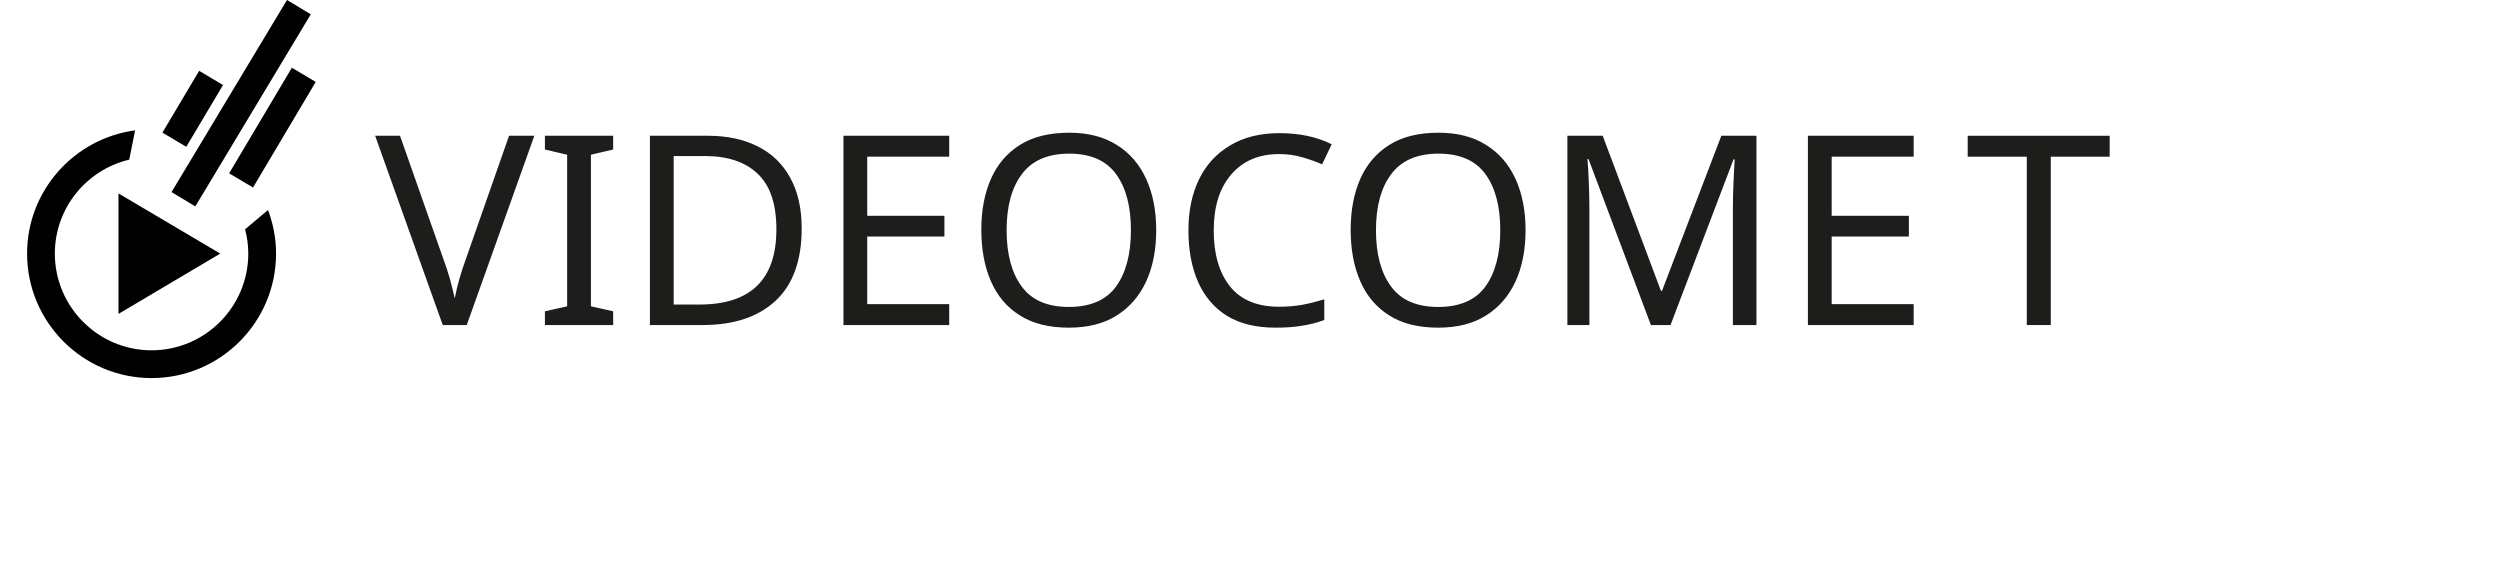
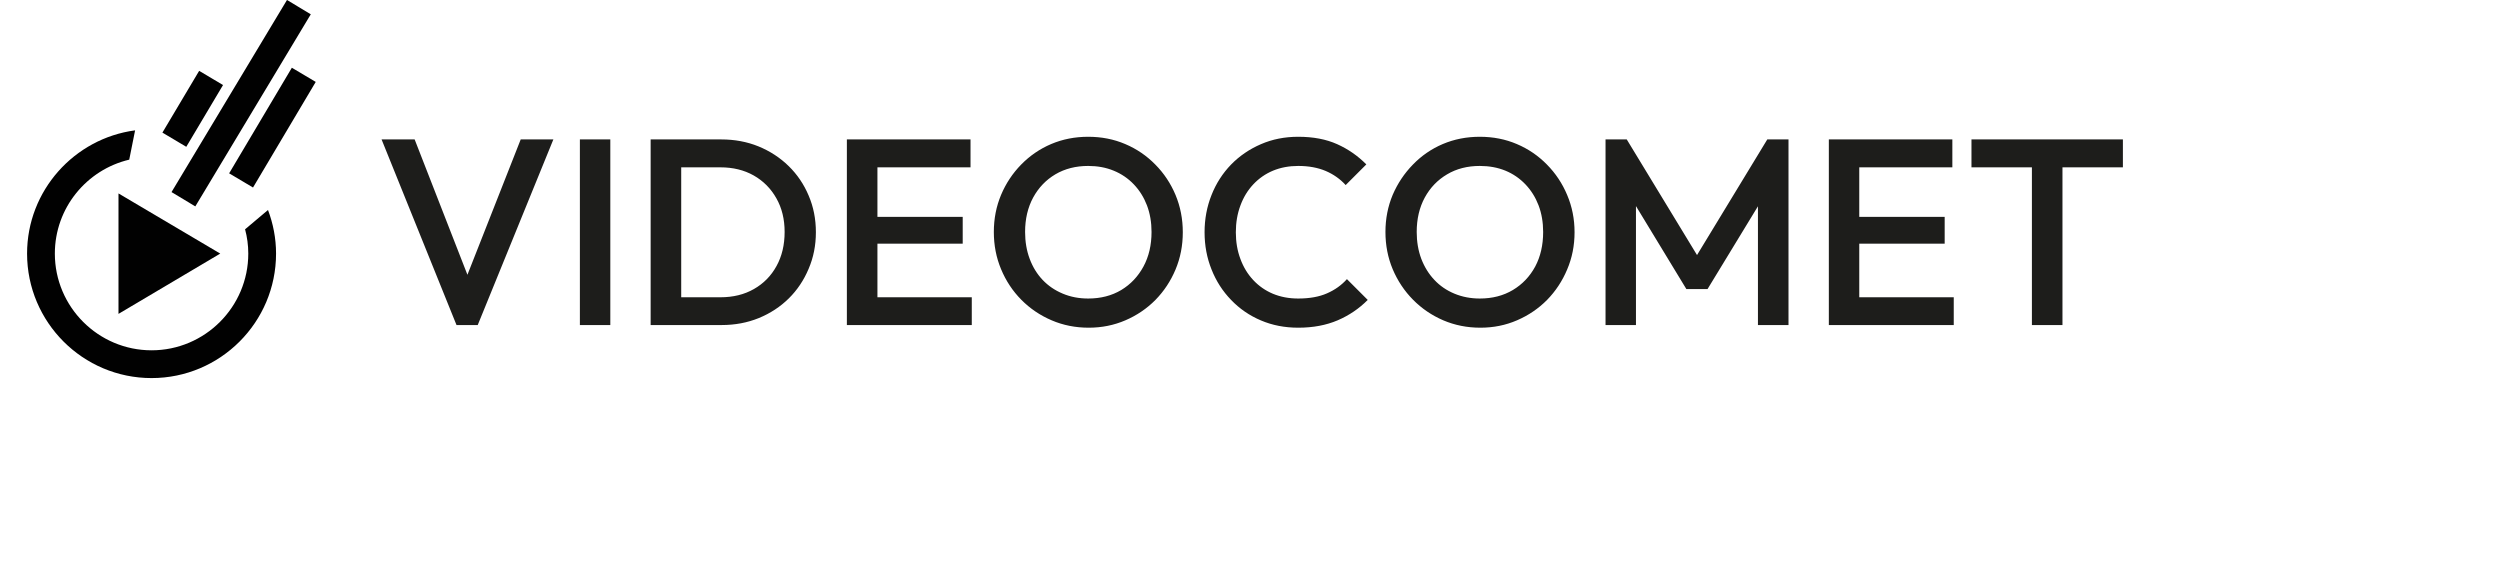
<svg xmlns="http://www.w3.org/2000/svg" id="Ebene_2" data-name="Ebene 2" viewBox="0 0 179.13 41.94">
  <defs>
    <style>
      .cls-1 {
        fill: #1d1d1b;
        font-family: Outfit-Medium, Outfit;
        font-size: 19px;
        font-variation-settings: 'wght' 500;
        font-weight: 500;
      }

      .cls-2 {
        fill: #010101;
      }

      .cls-3 {
        letter-spacing: -.02em;
      }
    </style>
  </defs>
  <g id="Layer_1" data-name="Layer 1">
    <g>
      <polygon class="cls-2" points="8.49 13.86 15.78 18.17 8.49 22.49 8.49 13.86" />
      <rect class="cls-2" x="16.28" y="-.64" width="1.99" height="16.06" transform="translate(6.28 -7.84) rotate(31.01)" />
      <rect class="cls-2" x="12.81" y="5.22" width="1.99" height="5.15" transform="translate(5.93 -5.96) rotate(30.75)" />
      <rect class="cls-2" x="18.52" y="4.74" width="1.99" height="8.8" transform="translate(7.41 -8.68) rotate(30.71)" />
      <path class="cls-2" d="m19.21,15.04l-1.65,1.39c.15.56.23,1.14.23,1.74,0,3.82-3.11,6.93-6.93,6.93s-6.93-3.11-6.93-6.93c0-3.27,2.28-6.01,5.33-6.73l.42-2.1c-4.36.58-7.74,4.32-7.74,8.83,0,4.92,4,8.92,8.92,8.92s8.92-4,8.92-8.92c0-1.1-.21-2.15-.58-3.13Z" />
    </g>
-     <text class="cls-1" transform="translate(26.88 23.29)">
-       <tspan x="0" y="0">VIDEOCOME</tspan>
-       <tspan class="cls-3" x="113.92" y="0">T</tspan>
-     </text>
+     <path transform="translate(26.88 23.29)" fill="#1d1d1b" d="M5.83 0 0.46 -13.3H2.83L7.03 -2.53H6.19L10.43 -13.3H12.77L7.35 0ZM14.67 0V-13.3H16.85V0ZM21.24 0V-1.99H24.74Q26.11 -1.99 27.14 -2.58Q28.18 -3.17 28.76 -4.23Q29.34 -5.28 29.34 -6.67Q29.34 -8.04 28.75 -9.08Q28.16 -10.13 27.12 -10.72Q26.09 -11.3 24.74 -11.3H21.24V-13.3H24.8Q26.24 -13.3 27.47 -12.8Q28.71 -12.29 29.63 -11.39Q30.55 -10.49 31.06 -9.28Q31.58 -8.07 31.58 -6.65Q31.58 -5.24 31.06 -4.03Q30.55 -2.81 29.64 -1.91Q28.73 -1.01 27.49 -0.5Q26.26 0 24.83 0ZM19.74 0V-13.3H21.93V0ZM33.8 0V-13.3H35.99V0ZM35.3 0V-1.99H42.75V0ZM35.3 -5.83V-7.75H42.1V-5.83ZM35.3 -11.3V-13.3H42.66V-11.3ZM51.13 0.19Q49.7 0.19 48.47 -0.34Q47.23 -0.87 46.3 -1.81Q45.37 -2.75 44.85 -4Q44.33 -5.24 44.33 -6.67Q44.33 -8.09 44.85 -9.33Q45.37 -10.56 46.29 -11.5Q47.22 -12.45 48.44 -12.97Q49.67 -13.49 51.09 -13.49Q52.52 -13.49 53.74 -12.97Q54.97 -12.45 55.9 -11.5Q56.83 -10.56 57.35 -9.32Q57.87 -8.07 57.87 -6.65Q57.87 -5.22 57.35 -3.98Q56.83 -2.74 55.91 -1.8Q54.99 -0.87 53.76 -0.34Q52.53 0.19 51.13 0.19ZM51.09 -1.9Q52.44 -1.9 53.46 -2.51Q54.47 -3.12 55.05 -4.19Q55.63 -5.26 55.63 -6.67Q55.63 -7.71 55.3 -8.58Q54.97 -9.44 54.36 -10.08Q53.75 -10.72 52.92 -11.06Q52.1 -11.4 51.09 -11.4Q49.76 -11.4 48.74 -10.8Q47.73 -10.2 47.15 -9.14Q46.57 -8.07 46.57 -6.67Q46.57 -5.62 46.9 -4.74Q47.23 -3.86 47.83 -3.23Q48.43 -2.6 49.27 -2.25Q50.1 -1.9 51.09 -1.9ZM66.14 0.19Q64.69 0.19 63.47 -0.33Q62.24 -0.85 61.33 -1.8Q60.42 -2.74 59.93 -3.98Q59.43 -5.22 59.43 -6.65Q59.43 -8.07 59.93 -9.32Q60.42 -10.56 61.33 -11.5Q62.24 -12.43 63.47 -12.96Q64.69 -13.49 66.14 -13.49Q67.75 -13.49 68.93 -12.96Q70.11 -12.43 71.02 -11.51L69.54 -10.03Q68.95 -10.68 68.11 -11.04Q67.26 -11.4 66.14 -11.4Q65.15 -11.4 64.33 -11.06Q63.52 -10.72 62.92 -10.08Q62.32 -9.44 62 -8.57Q61.67 -7.69 61.67 -6.65Q61.67 -5.6 62 -4.73Q62.32 -3.86 62.92 -3.22Q63.52 -2.58 64.33 -2.24Q65.15 -1.9 66.14 -1.9Q67.36 -1.9 68.2 -2.27Q69.05 -2.64 69.63 -3.29L71.12 -1.8Q70.2 -0.87 68.97 -0.34Q67.73 0.19 66.14 0.19ZM79.19 0.19Q77.77 0.19 76.53 -0.34Q75.3 -0.87 74.37 -1.81Q73.44 -2.75 72.91 -4Q72.39 -5.24 72.39 -6.67Q72.39 -8.09 72.91 -9.33Q73.44 -10.56 74.36 -11.5Q75.28 -12.45 76.5 -12.97Q77.73 -13.49 79.15 -13.49Q80.58 -13.49 81.8 -12.97Q83.03 -12.45 83.96 -11.5Q84.89 -10.56 85.41 -9.32Q85.94 -8.07 85.94 -6.65Q85.94 -5.22 85.41 -3.98Q84.89 -2.74 83.97 -1.8Q83.05 -0.87 81.82 -0.34Q80.6 0.19 79.19 0.19ZM79.15 -1.9Q80.5 -1.9 81.52 -2.51Q82.54 -3.12 83.12 -4.19Q83.69 -5.26 83.69 -6.67Q83.69 -7.71 83.36 -8.58Q83.03 -9.44 82.42 -10.08Q81.81 -10.72 80.99 -11.06Q80.16 -11.4 79.15 -11.4Q77.82 -11.4 76.81 -10.8Q75.79 -10.2 75.21 -9.14Q74.63 -8.07 74.63 -6.67Q74.63 -5.62 74.96 -4.74Q75.3 -3.86 75.9 -3.23Q76.49 -2.6 77.33 -2.25Q78.17 -1.9 79.15 -1.9ZM88.16 0V-13.3H89.68L95.21 -4.2H94.22L99.75 -13.3H101.27V0H99.08V-9.46L99.58 -9.33L95.47 -2.58H93.95L89.85 -9.33L90.34 -9.46V0ZM104.16 0V-13.3H106.34V0ZM105.66 0V-1.99H113.11V0ZM105.66 -5.83V-7.75H112.46V-5.83ZM105.66 -11.3V-13.3H113.01V-11.3ZM118.71 0V-12.92H120.9V0ZM114.38 -11.3V-13.3H125.23V-11.3Z" />
  </g>
</svg>
